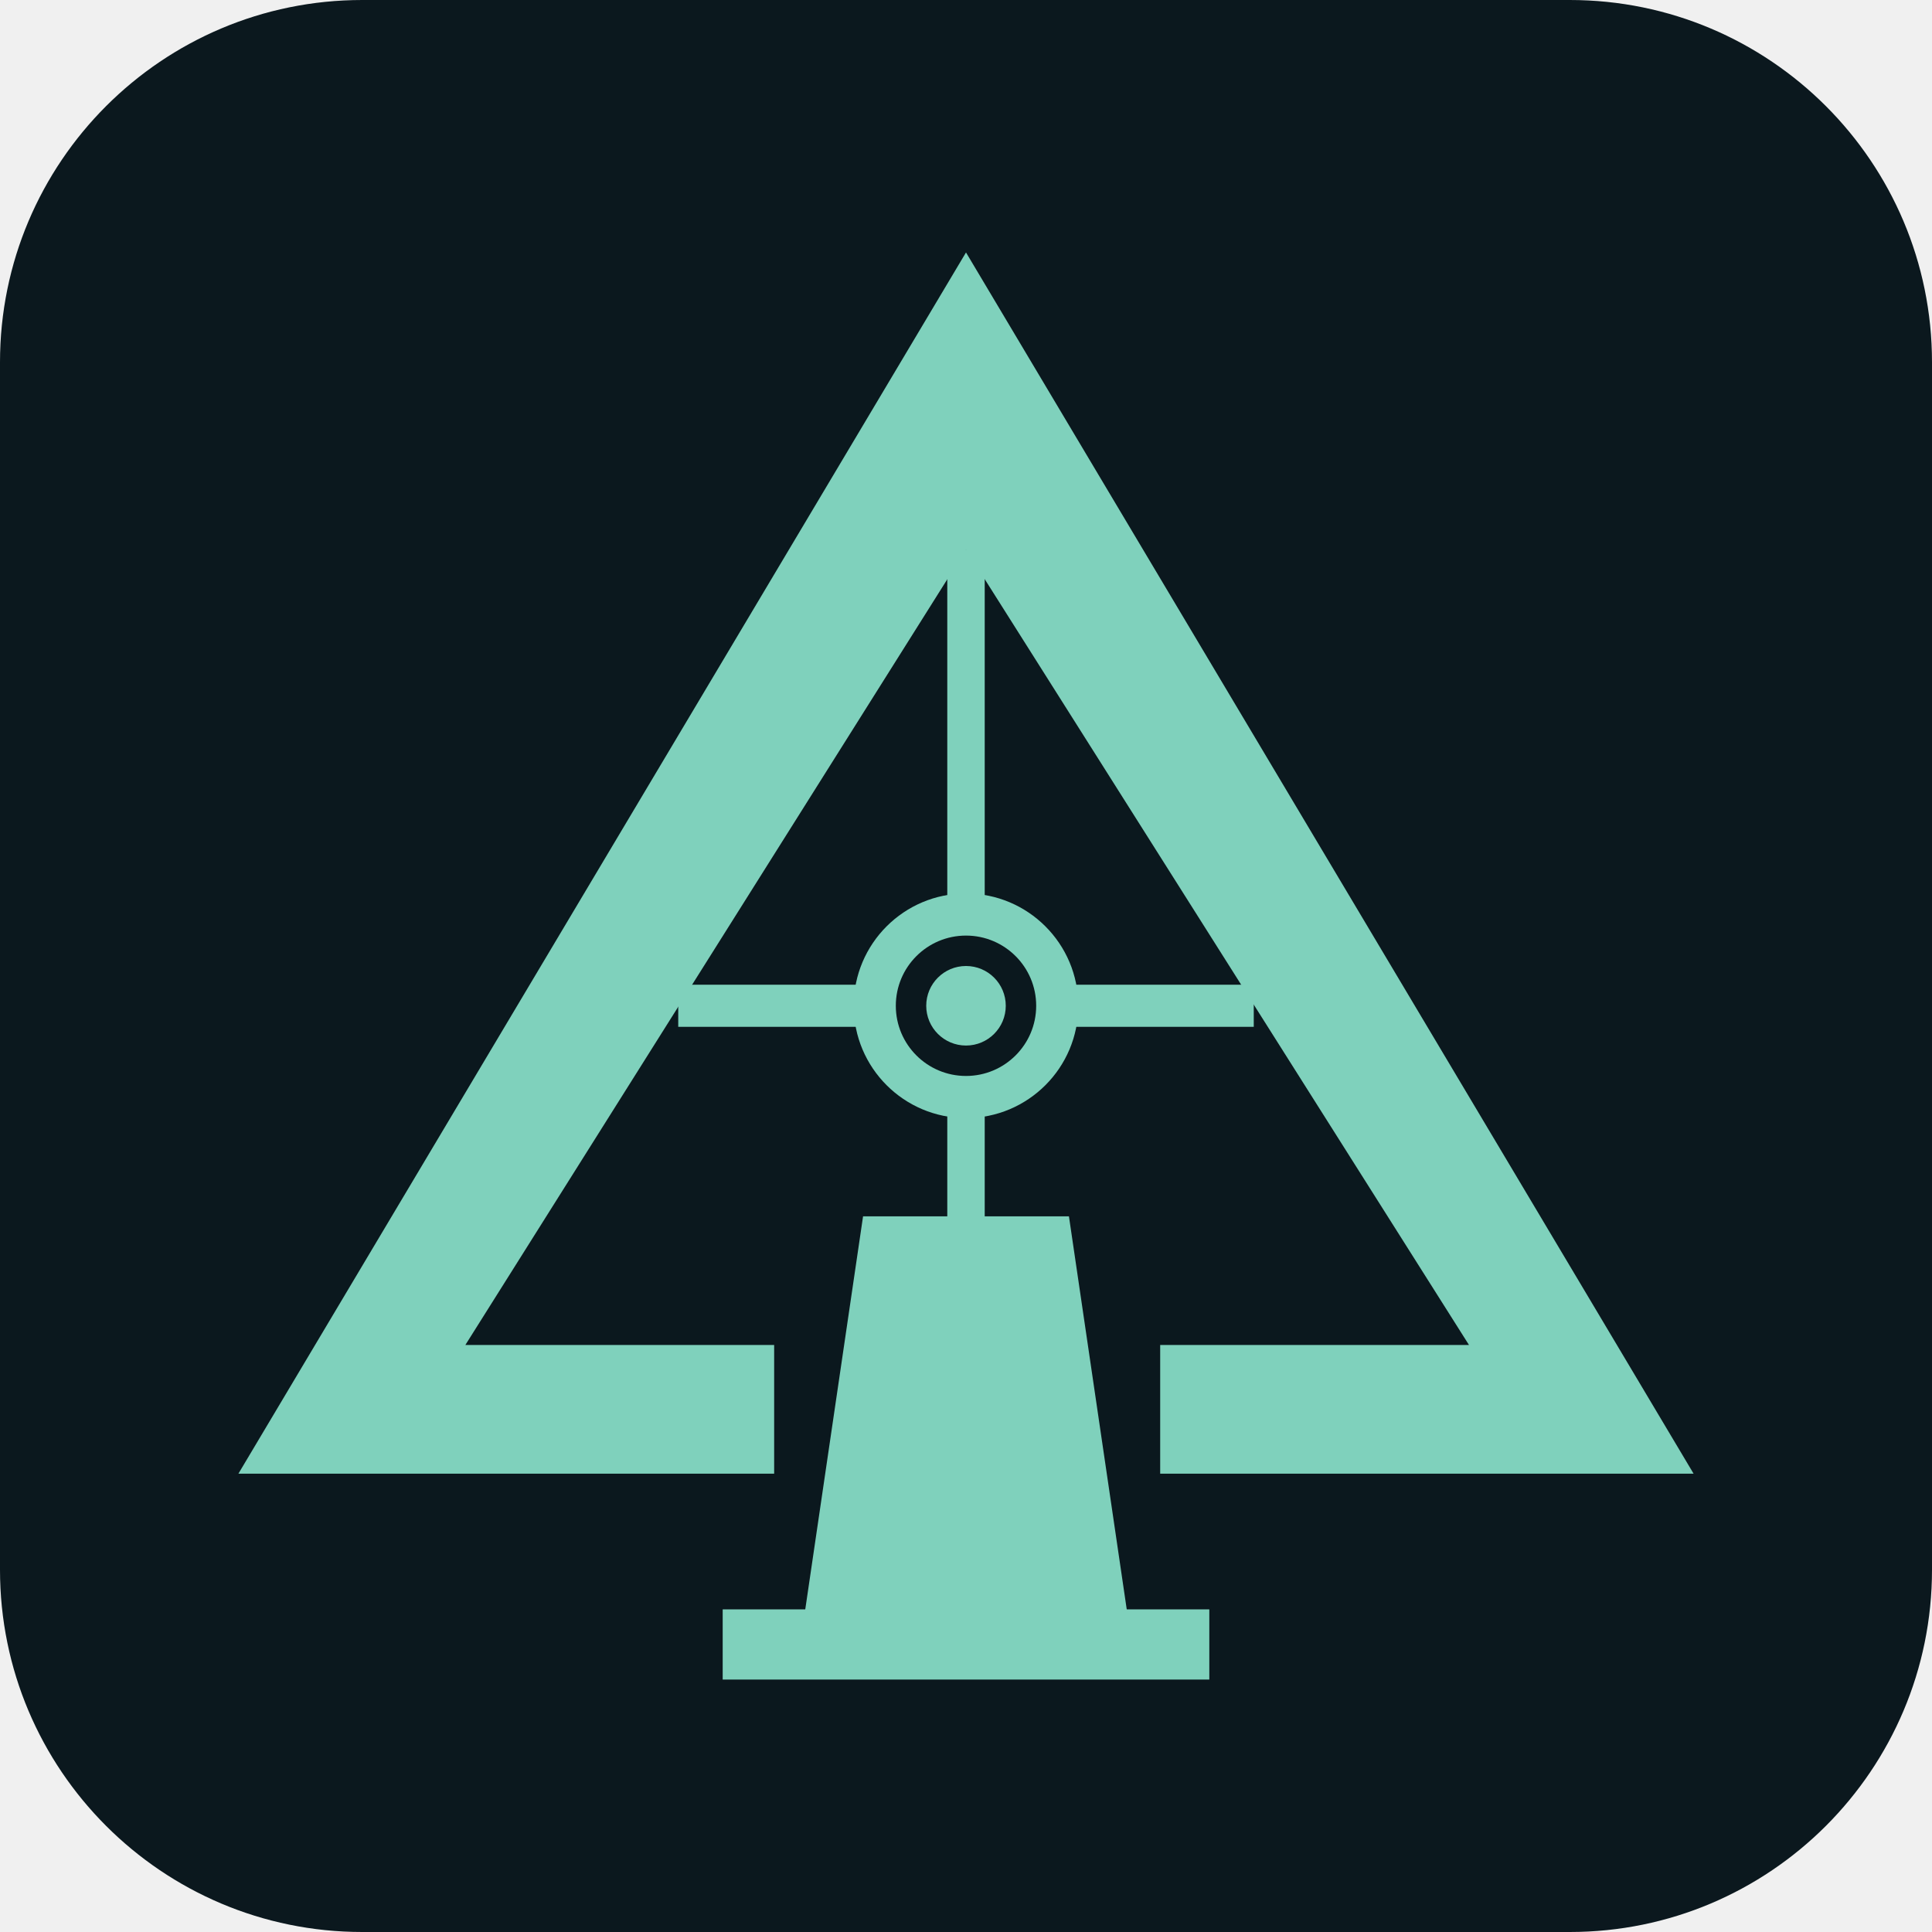
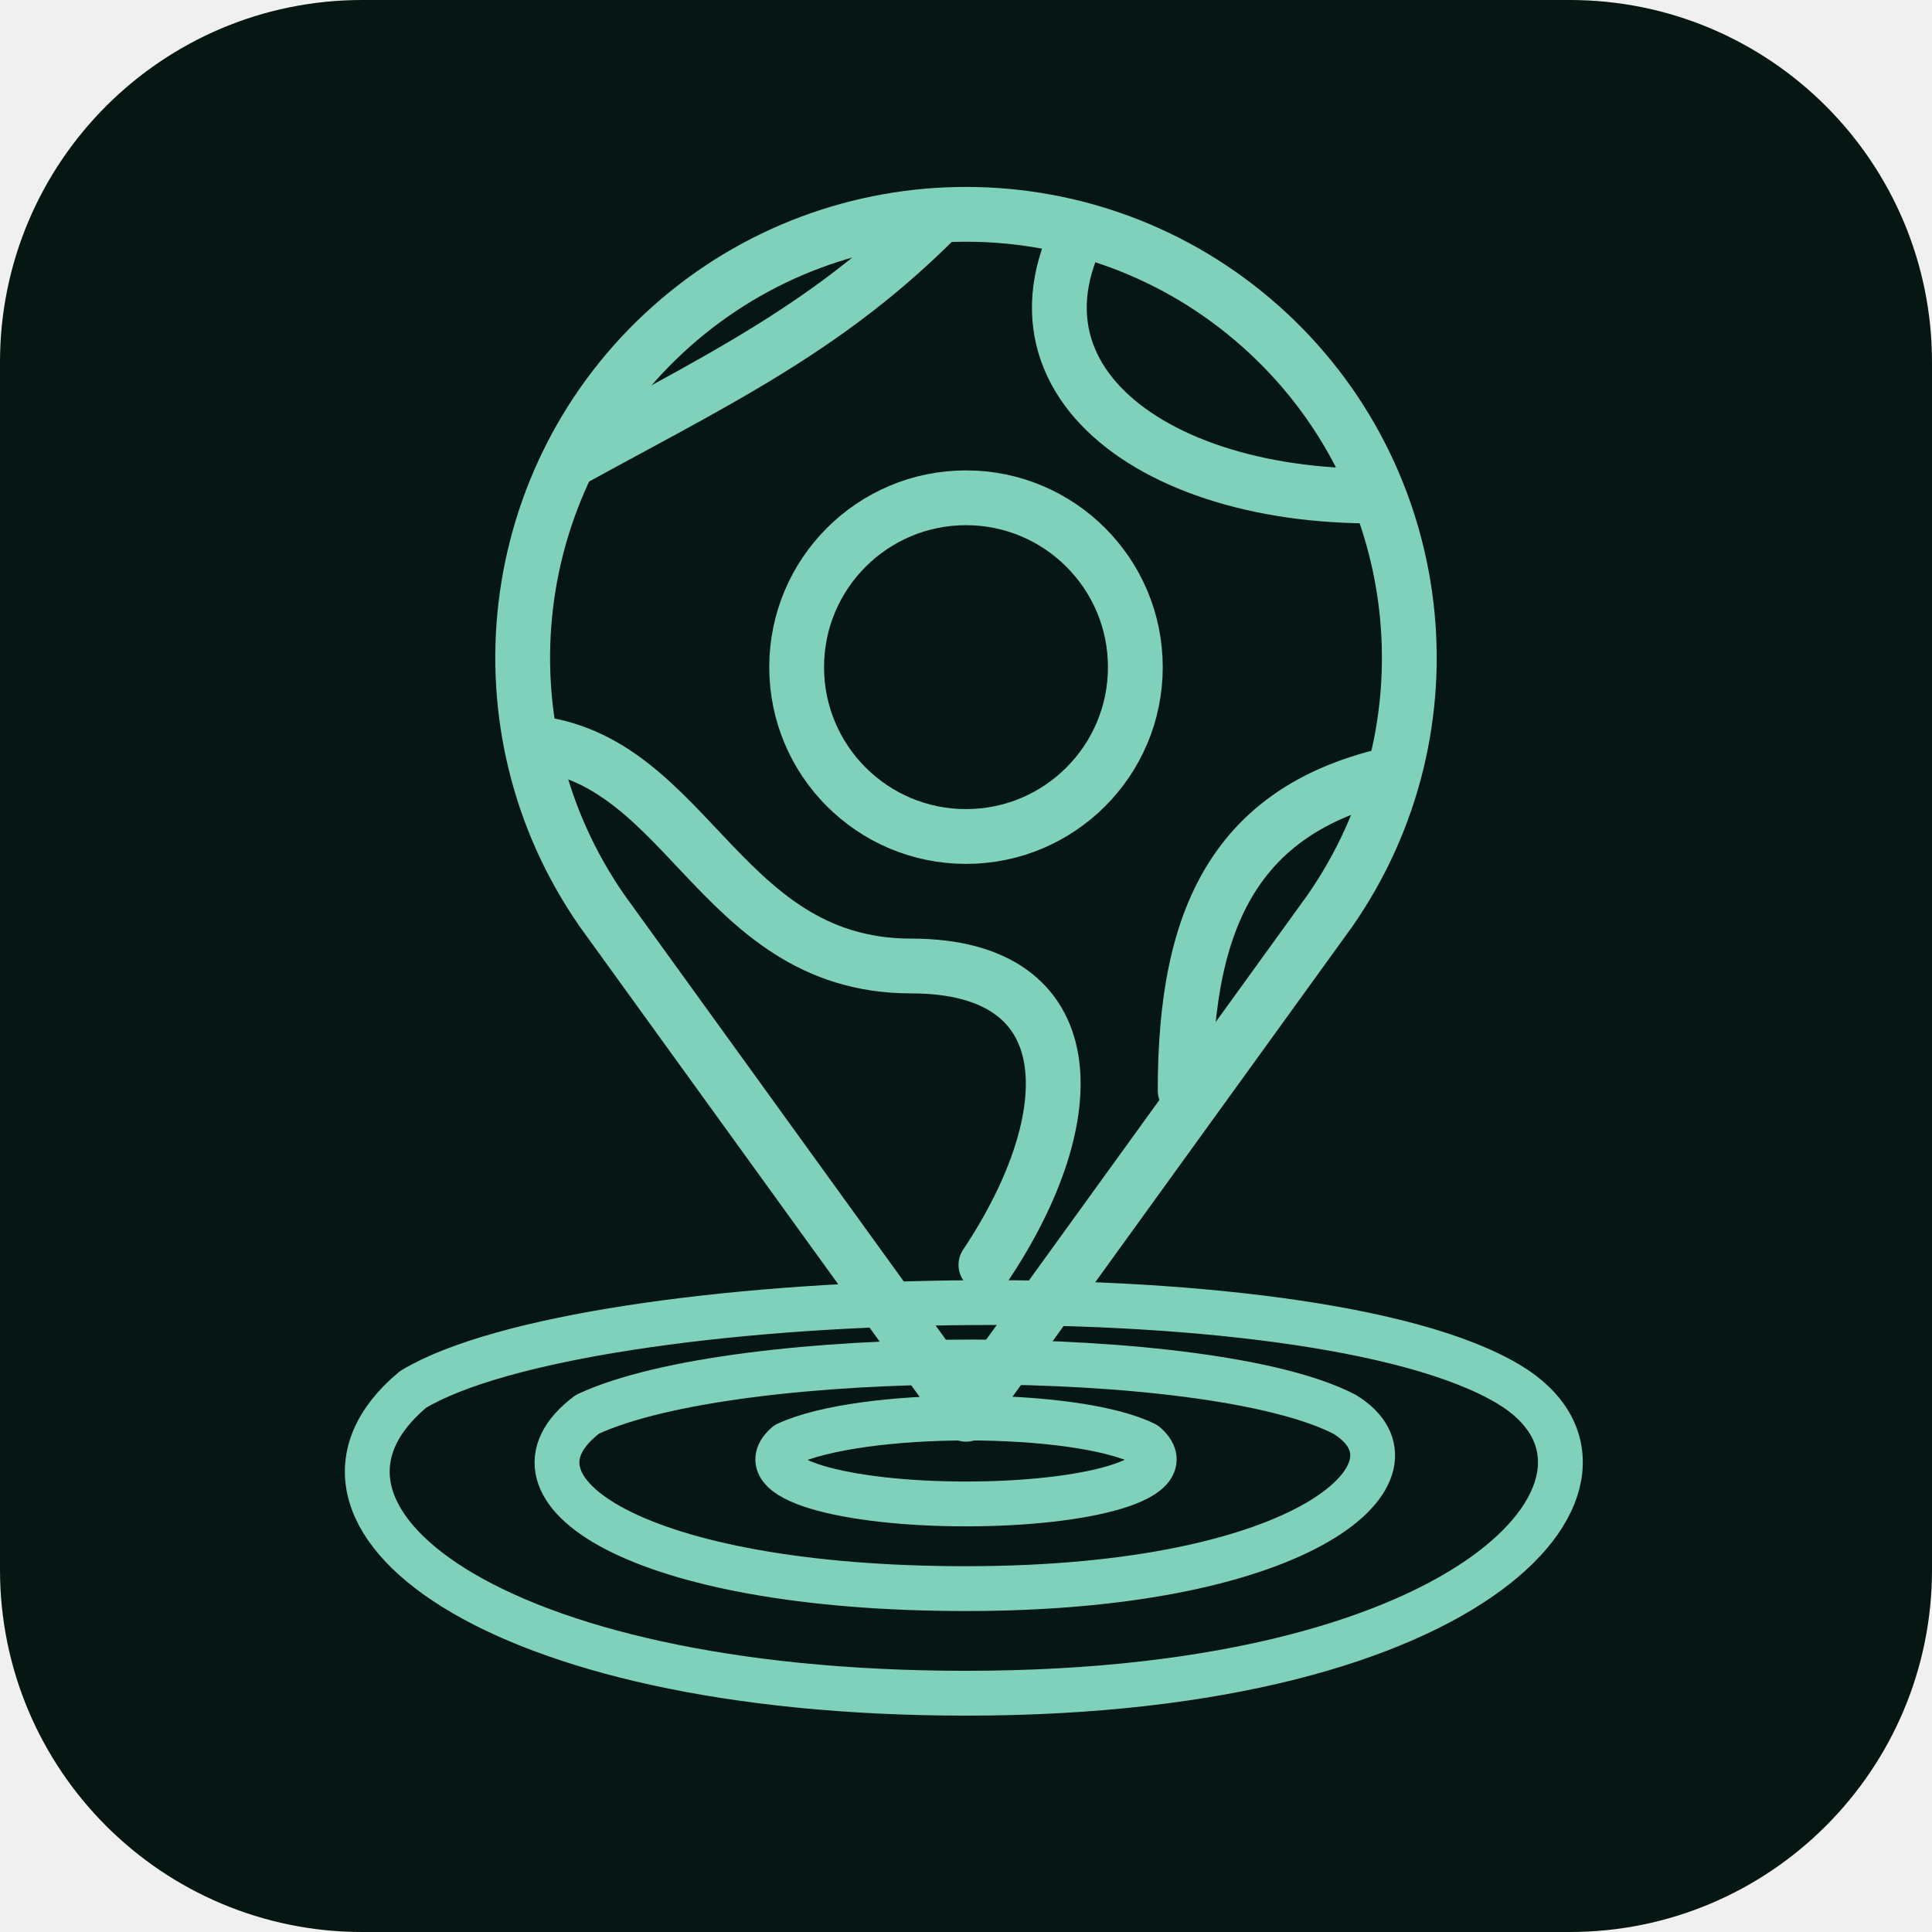
<svg xmlns="http://www.w3.org/2000/svg" viewBox="0 0 512 512">
-   <rect width="512" height="512" rx="96" fill="#0b181e" />
-   <g transform="translate(256 256) scale(0.62) translate(-512 -413)">
+   <rect width="512" height="512" rx="96" fill="#061612" />
+   <g transform="translate(256 256) scale(0.66) translate(-512 -420)">
+     <clipPath id="tete">
+       <path d="M512 600 L366 398 A178 178 0 1 1 658 398 Z" />
+     </clipPath>
    <mask id="m">
-       <rect x="0" y="0" width="1024" height="1024" fill="#fff" />
-       <rect x="430" y="560" width="165" height="80" fill="#000" />
-       <circle cx="512" cy="430" r="30" fill="#000" />
+       <rect width="1024" height="1024" fill="#fff" />
+       <circle cx="512" cy="300" r="80" fill="#000" />
    </mask>
-     <g fill="#7FD1BC">
-       <g mask="url(#m)">
-         <path fill-rule="evenodd" d="M512 108 L823 630 H201 Z M512 235 L298 575 H727 Z" />
-         <rect x="504" y="235" width="16" height="290" />
-         <rect x="389" y="421" width="246" height="18" />
-         <circle cx="512" cy="430" r="48" />
+     <g fill="none" stroke="#7FD1BC" stroke-width="22" stroke-linecap="round" stroke-linejoin="round">
+       <g clip-path="url(#tete)" mask="url(#m)">
+         <path d="M330 230 C 400 190, 450 170, 500 120" />
+         <path d="M560 120 C 520 190, 600 240, 700 230" />
+         <path d="M330 330 C 400 330, 410 420, 490 420 C 560 420, 560 480, 520 540" />
+         <path d="M700 340 C 620 350, 600 400, 600 470" />
      </g>
-       <circle cx="512" cy="430" r="17" />
-       <path d="M468 520 H556 L581 690 H443 Z" />
-       <rect x="408" y="688" width="208" height="30" />
+       <path d="M512 600 L366 398 A178 178 0 1 1 658 398 Z" />
+       <circle cx="512" cy="300" r="68" />
+       <path d="M440 612 C 470 598, 556 598, 584 612 C 600 626, 560 636, 512 636 C 464 636, 424 626, 440 612 Z" stroke-width="18" />
+       <path d="M360 600 C 420 572, 610 572, 664 600 C 700 622, 650 670, 512 670 C 380 670, 320 630, 360 600 Z" stroke-width="18" />
+       <path d="M290 590 C 360 548, 650 540, 730 588 C 790 624, 720 712, 512 712 C 320 712, 230 640, 290 590 Z" stroke-width="18" />
    </g>
  </g>
</svg>
